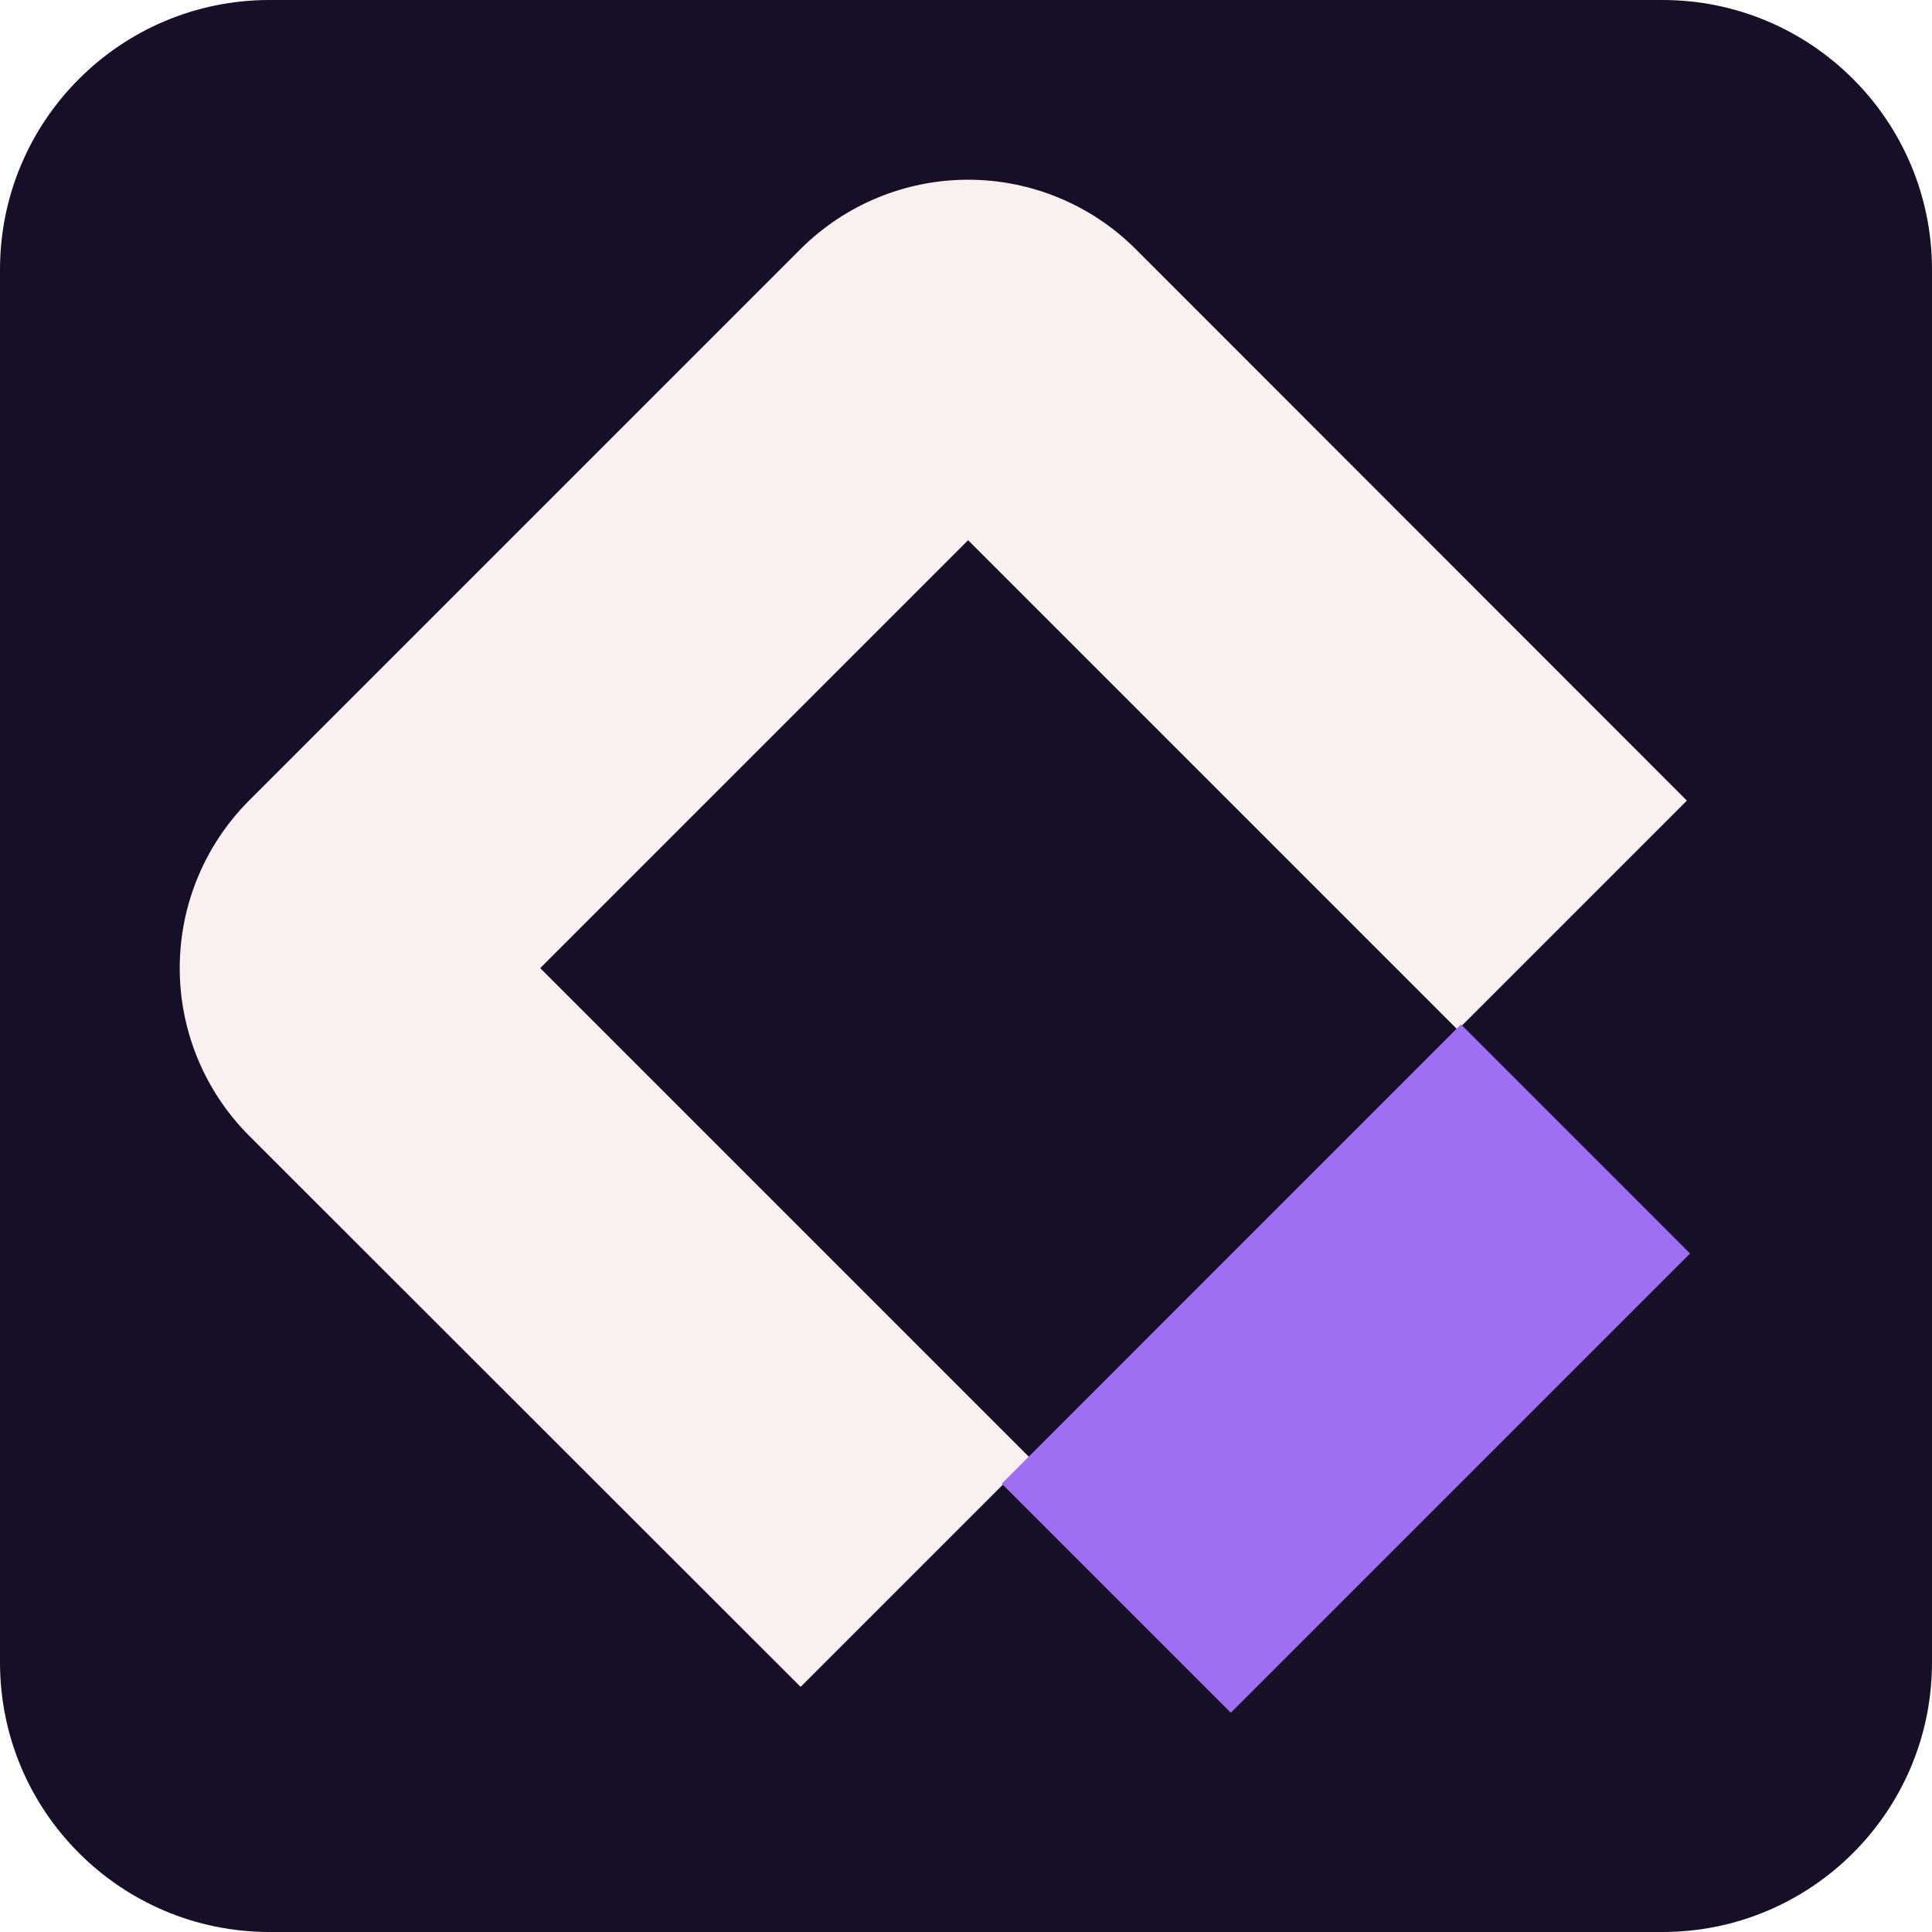
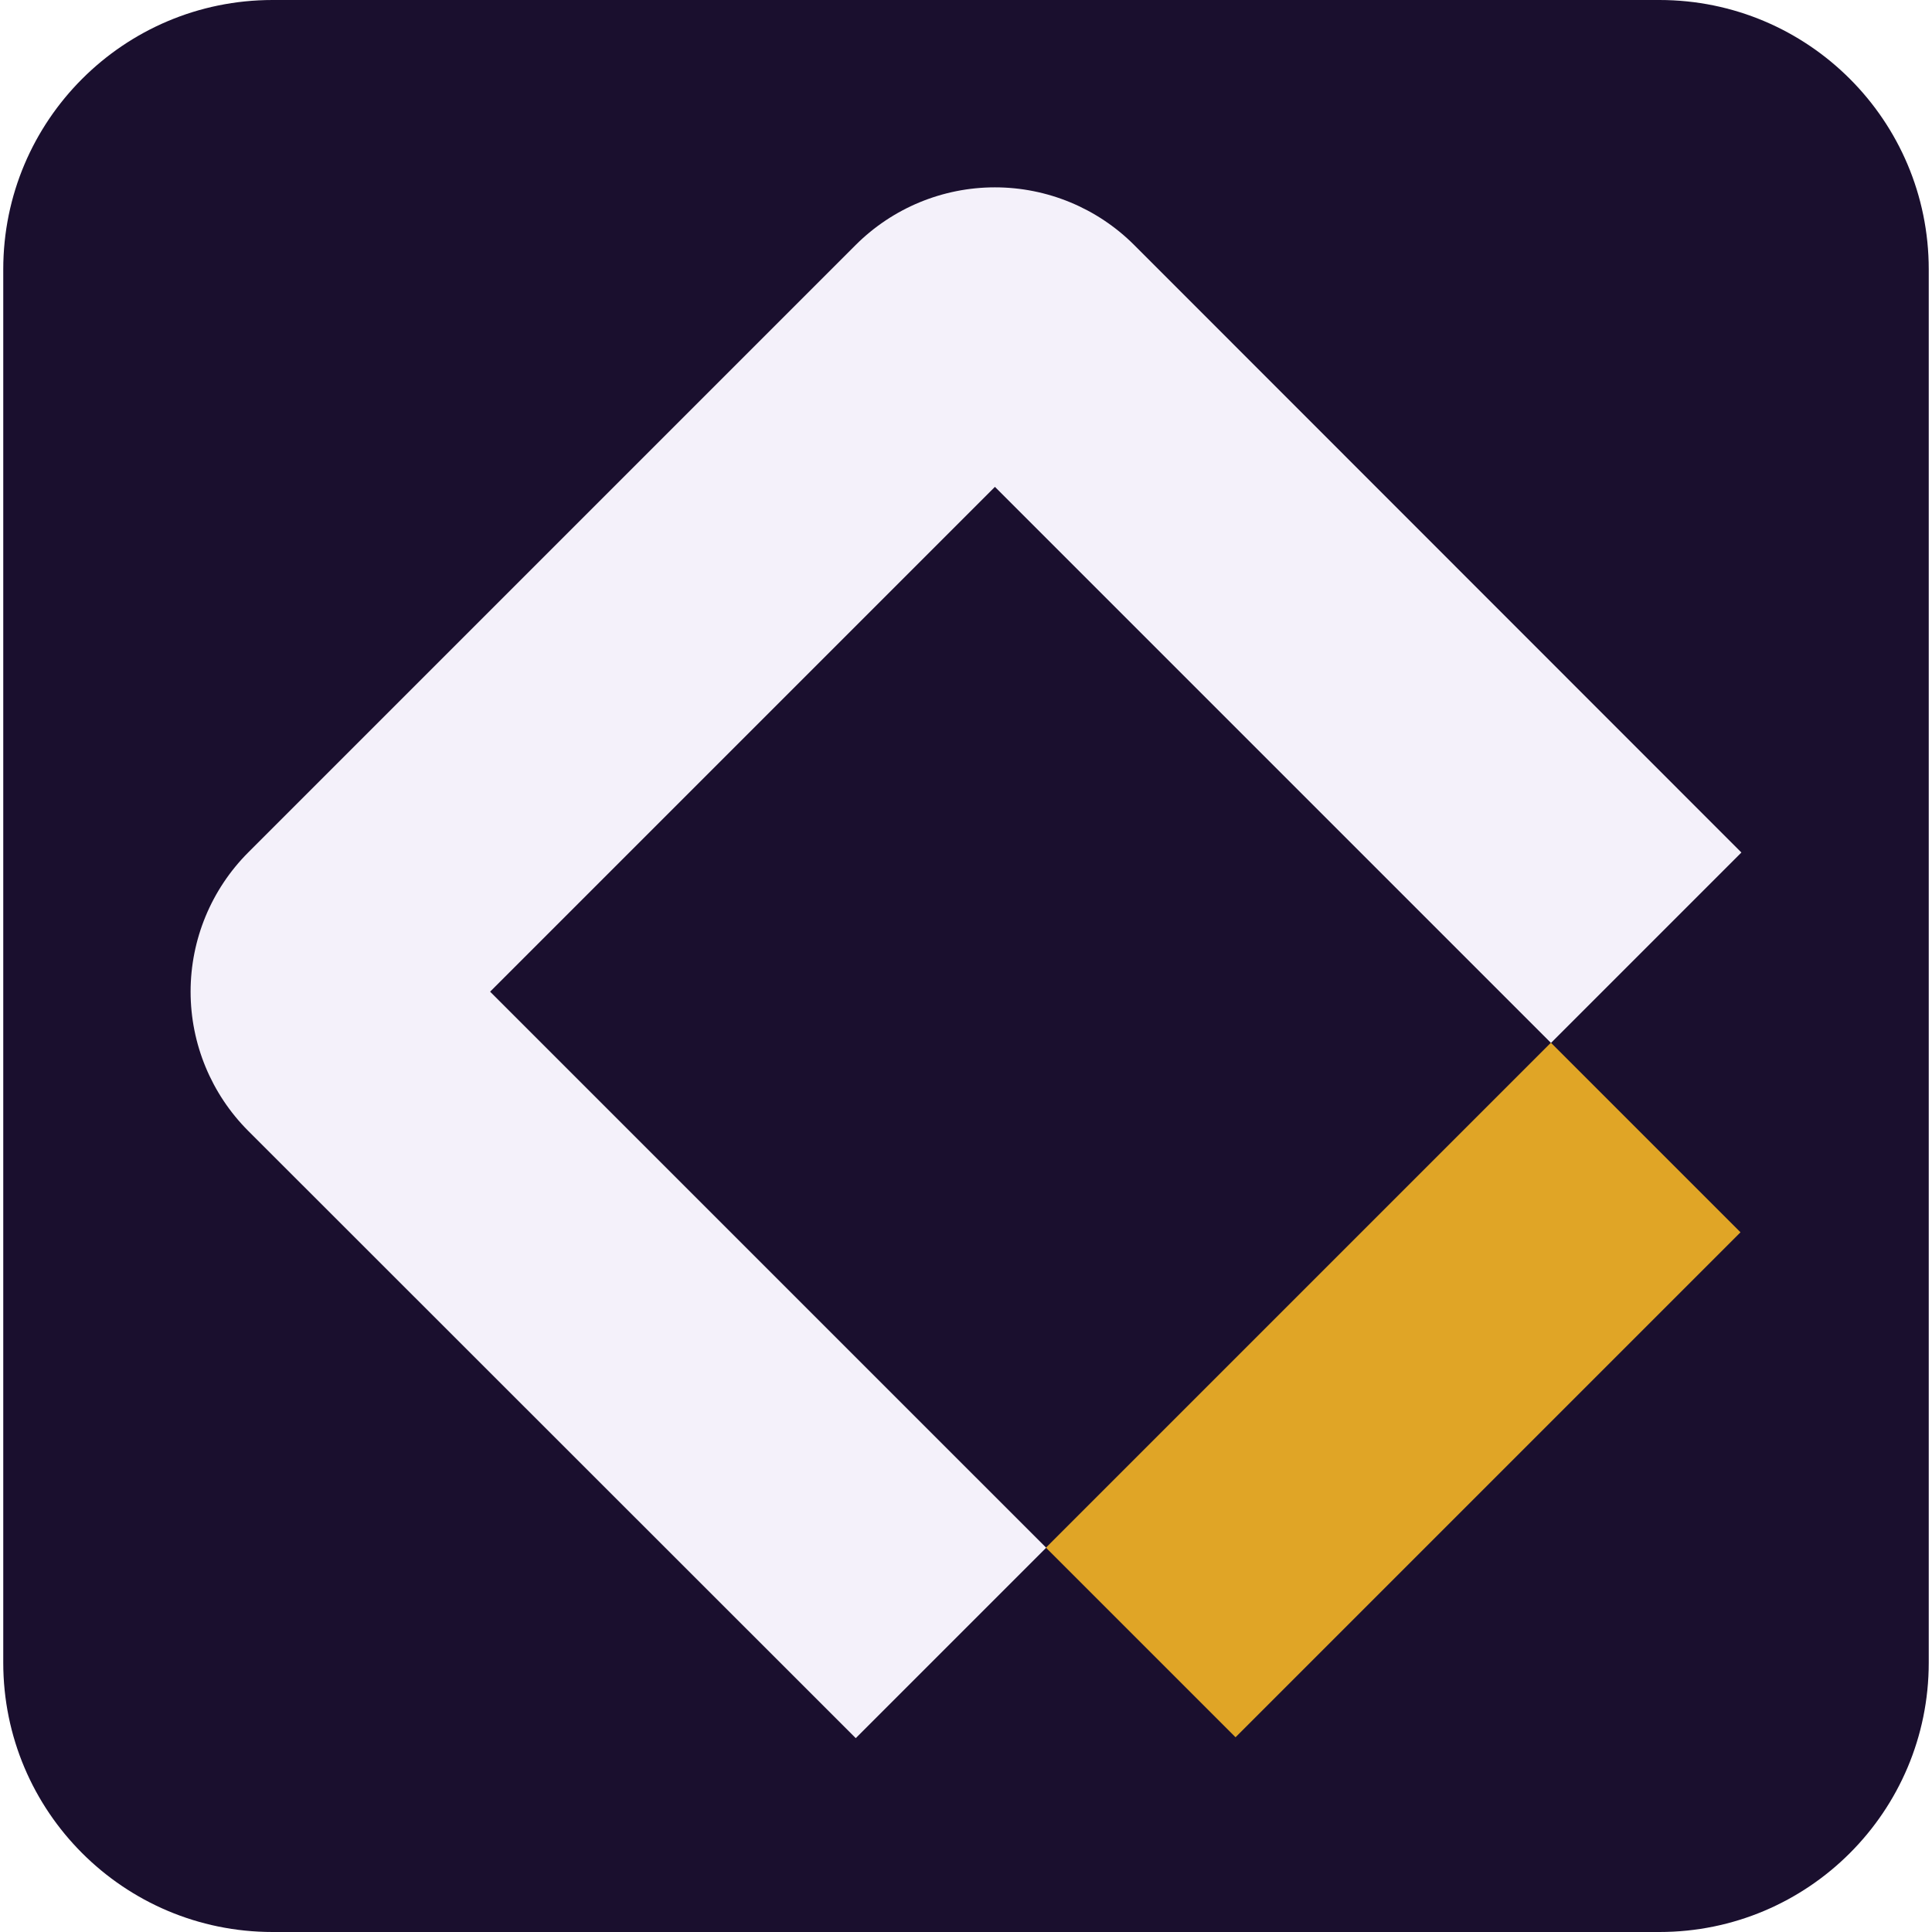
- <svg xmlns="http://www.w3.org/2000/svg" width="32" height="32" viewBox="0 0 86 86" fill="none">
-   <rect width="86" height="86" rx="12" fill="#170E28" />
-   <path d="M35.638 75.089L11.084 50.55C9.109 48.571 8 45.889 8 43.094C8 40.298 9.109 37.617 11.084 35.638L35.638 11.084C37.617 9.109 40.298 8 43.094 8C45.889 8 48.571 9.109 50.55 11.084L75.089 35.638L64.887 45.84L43.094 24.047L24.047 43.094L45.84 64.887L35.638 75.089Z" fill="#FAF0F0" />
-   <path d="M65.033 45.599L44.59 66.043L54.787 76.24L75.23 55.797L65.033 45.599Z" fill="#9E6FF3" />
+ <svg xmlns="http://www.w3.org/2000/svg" width="32" height="32" viewBox="-16 -16 164.444 165" fill="none">
+   <rect x="-16" y="-16" width="164.444" height="165" rx="23" fill="#1A0F2E" />
+   <path d="M56.807 132.444L4.916 80.577C1.768 77.423 0 73.148 0 68.692C0 64.236 1.768 59.962 4.916 56.807L56.807 4.916C59.962 1.768 64.236 0 68.692 0C73.148 0 77.423 1.768 80.577 4.916L132.444 56.807L116.182 73.07L68.692 25.579L25.579 68.692L73.07 116.182L56.807 132.444Z" fill="#F4F1FA" />
+   <path d="M116.175 73.051L73.05 116.176L89.242 132.368L132.367 89.243L116.175 73.051Z" fill="#E0A526" />
</svg>
